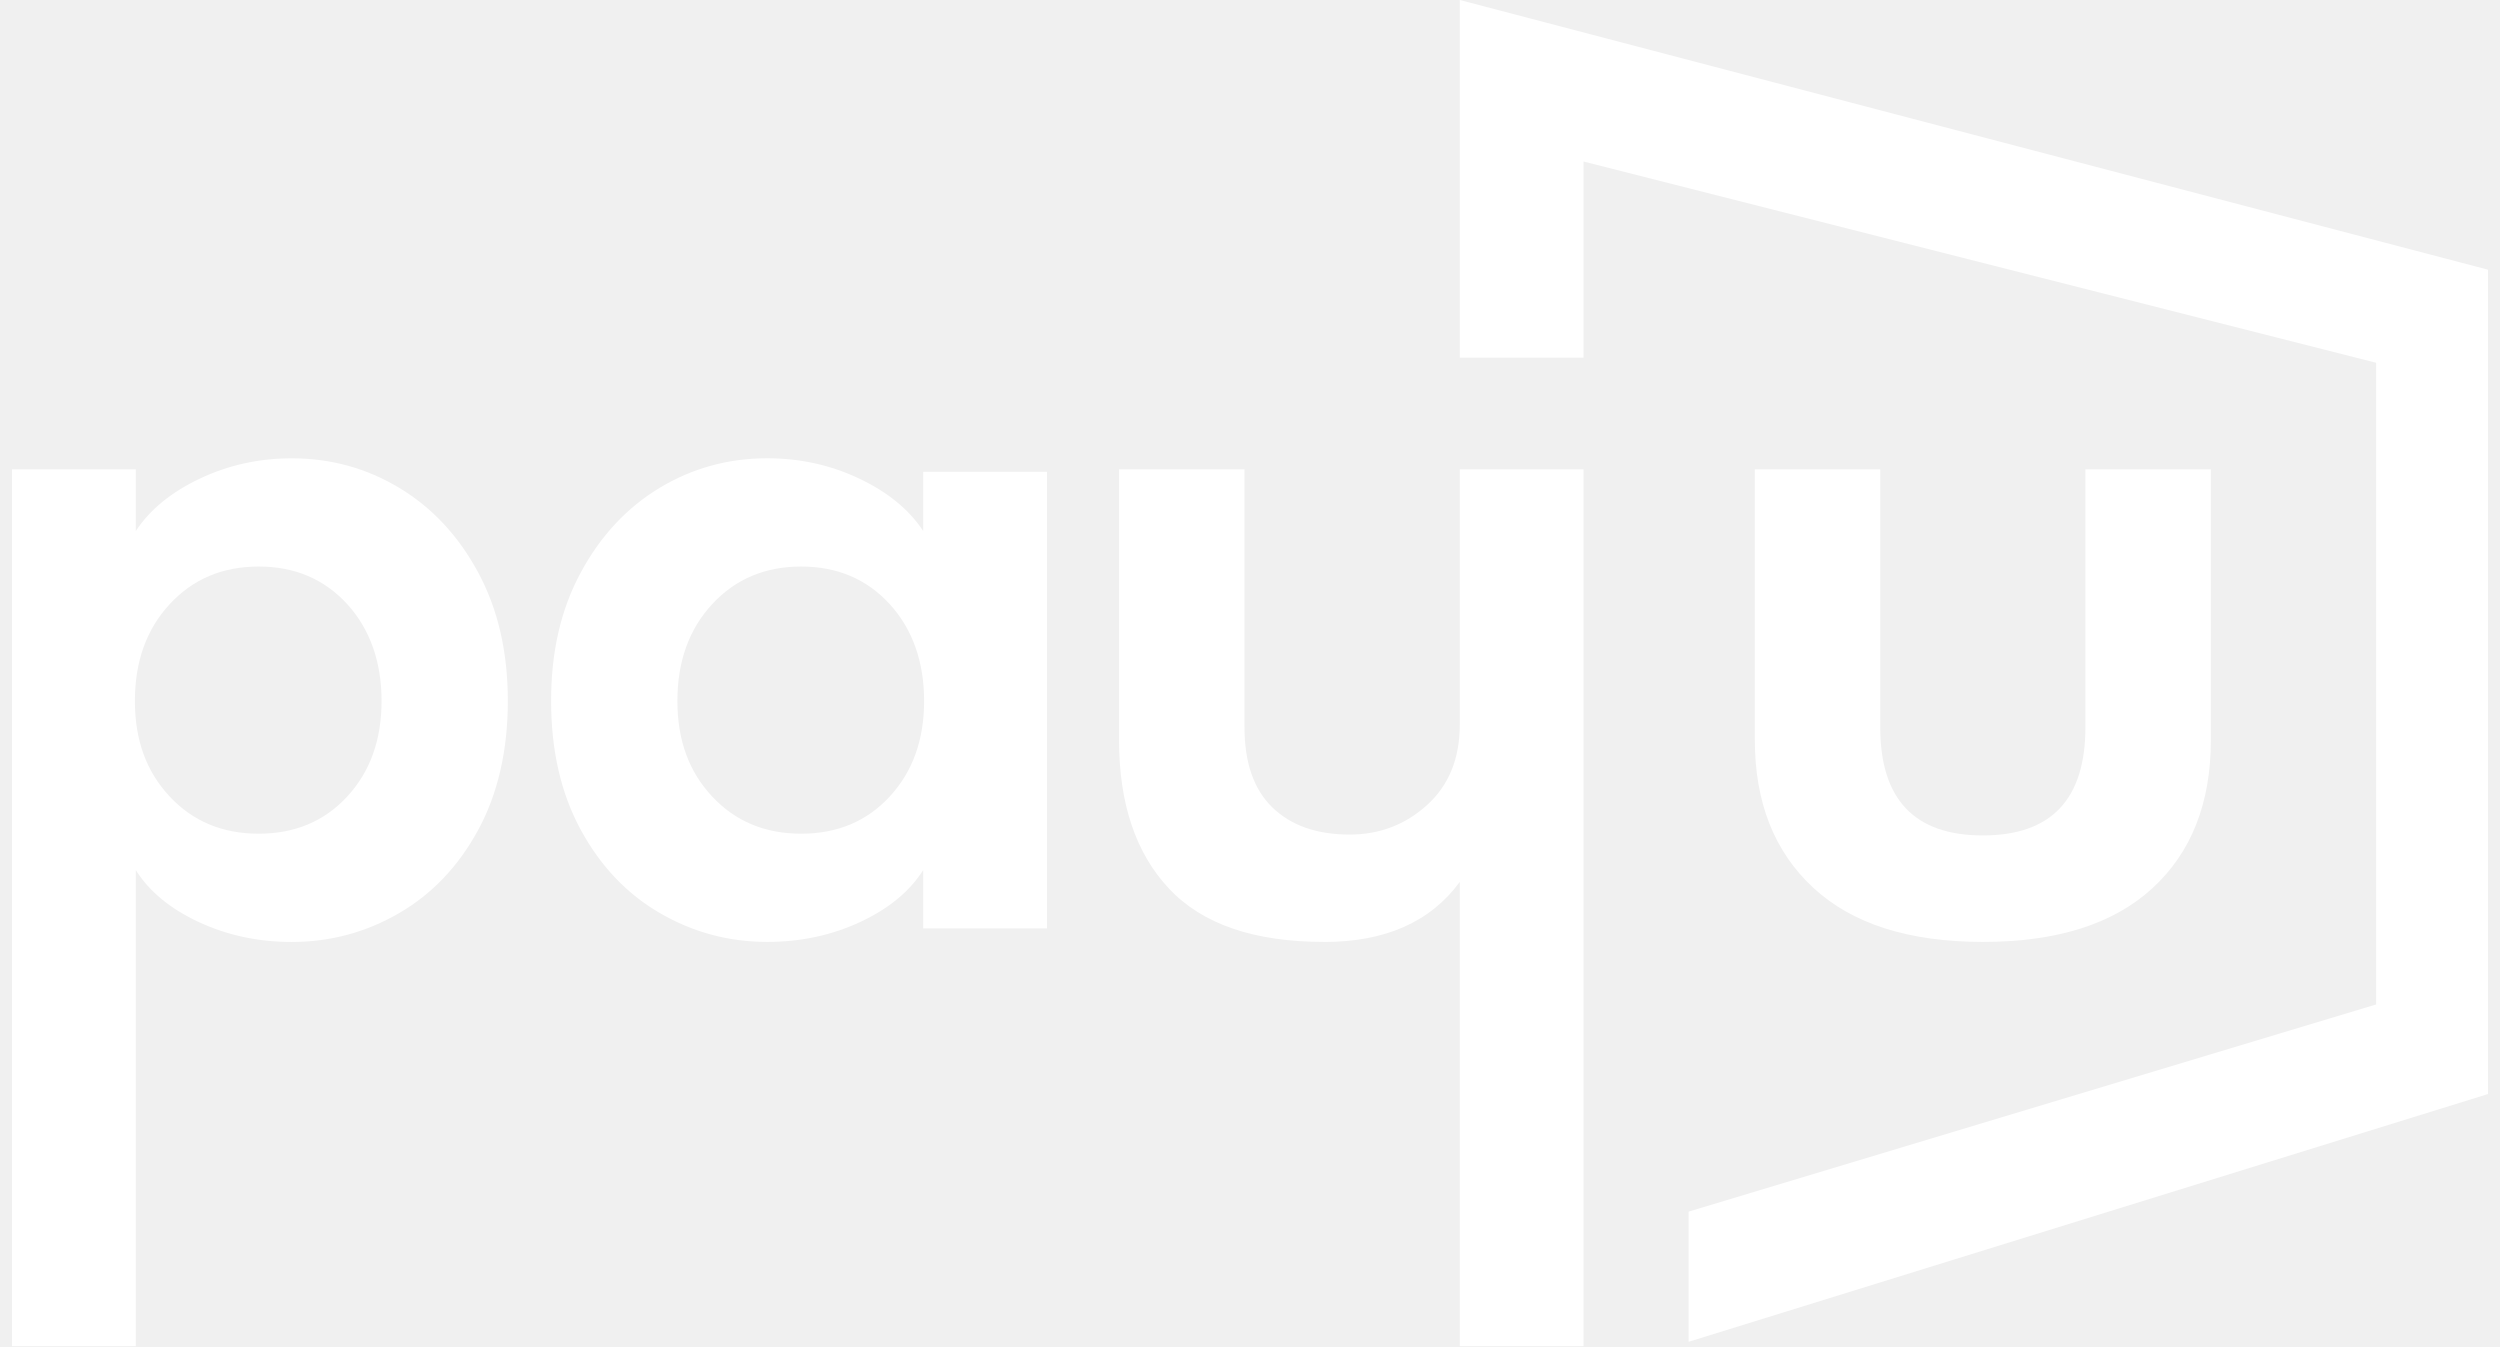
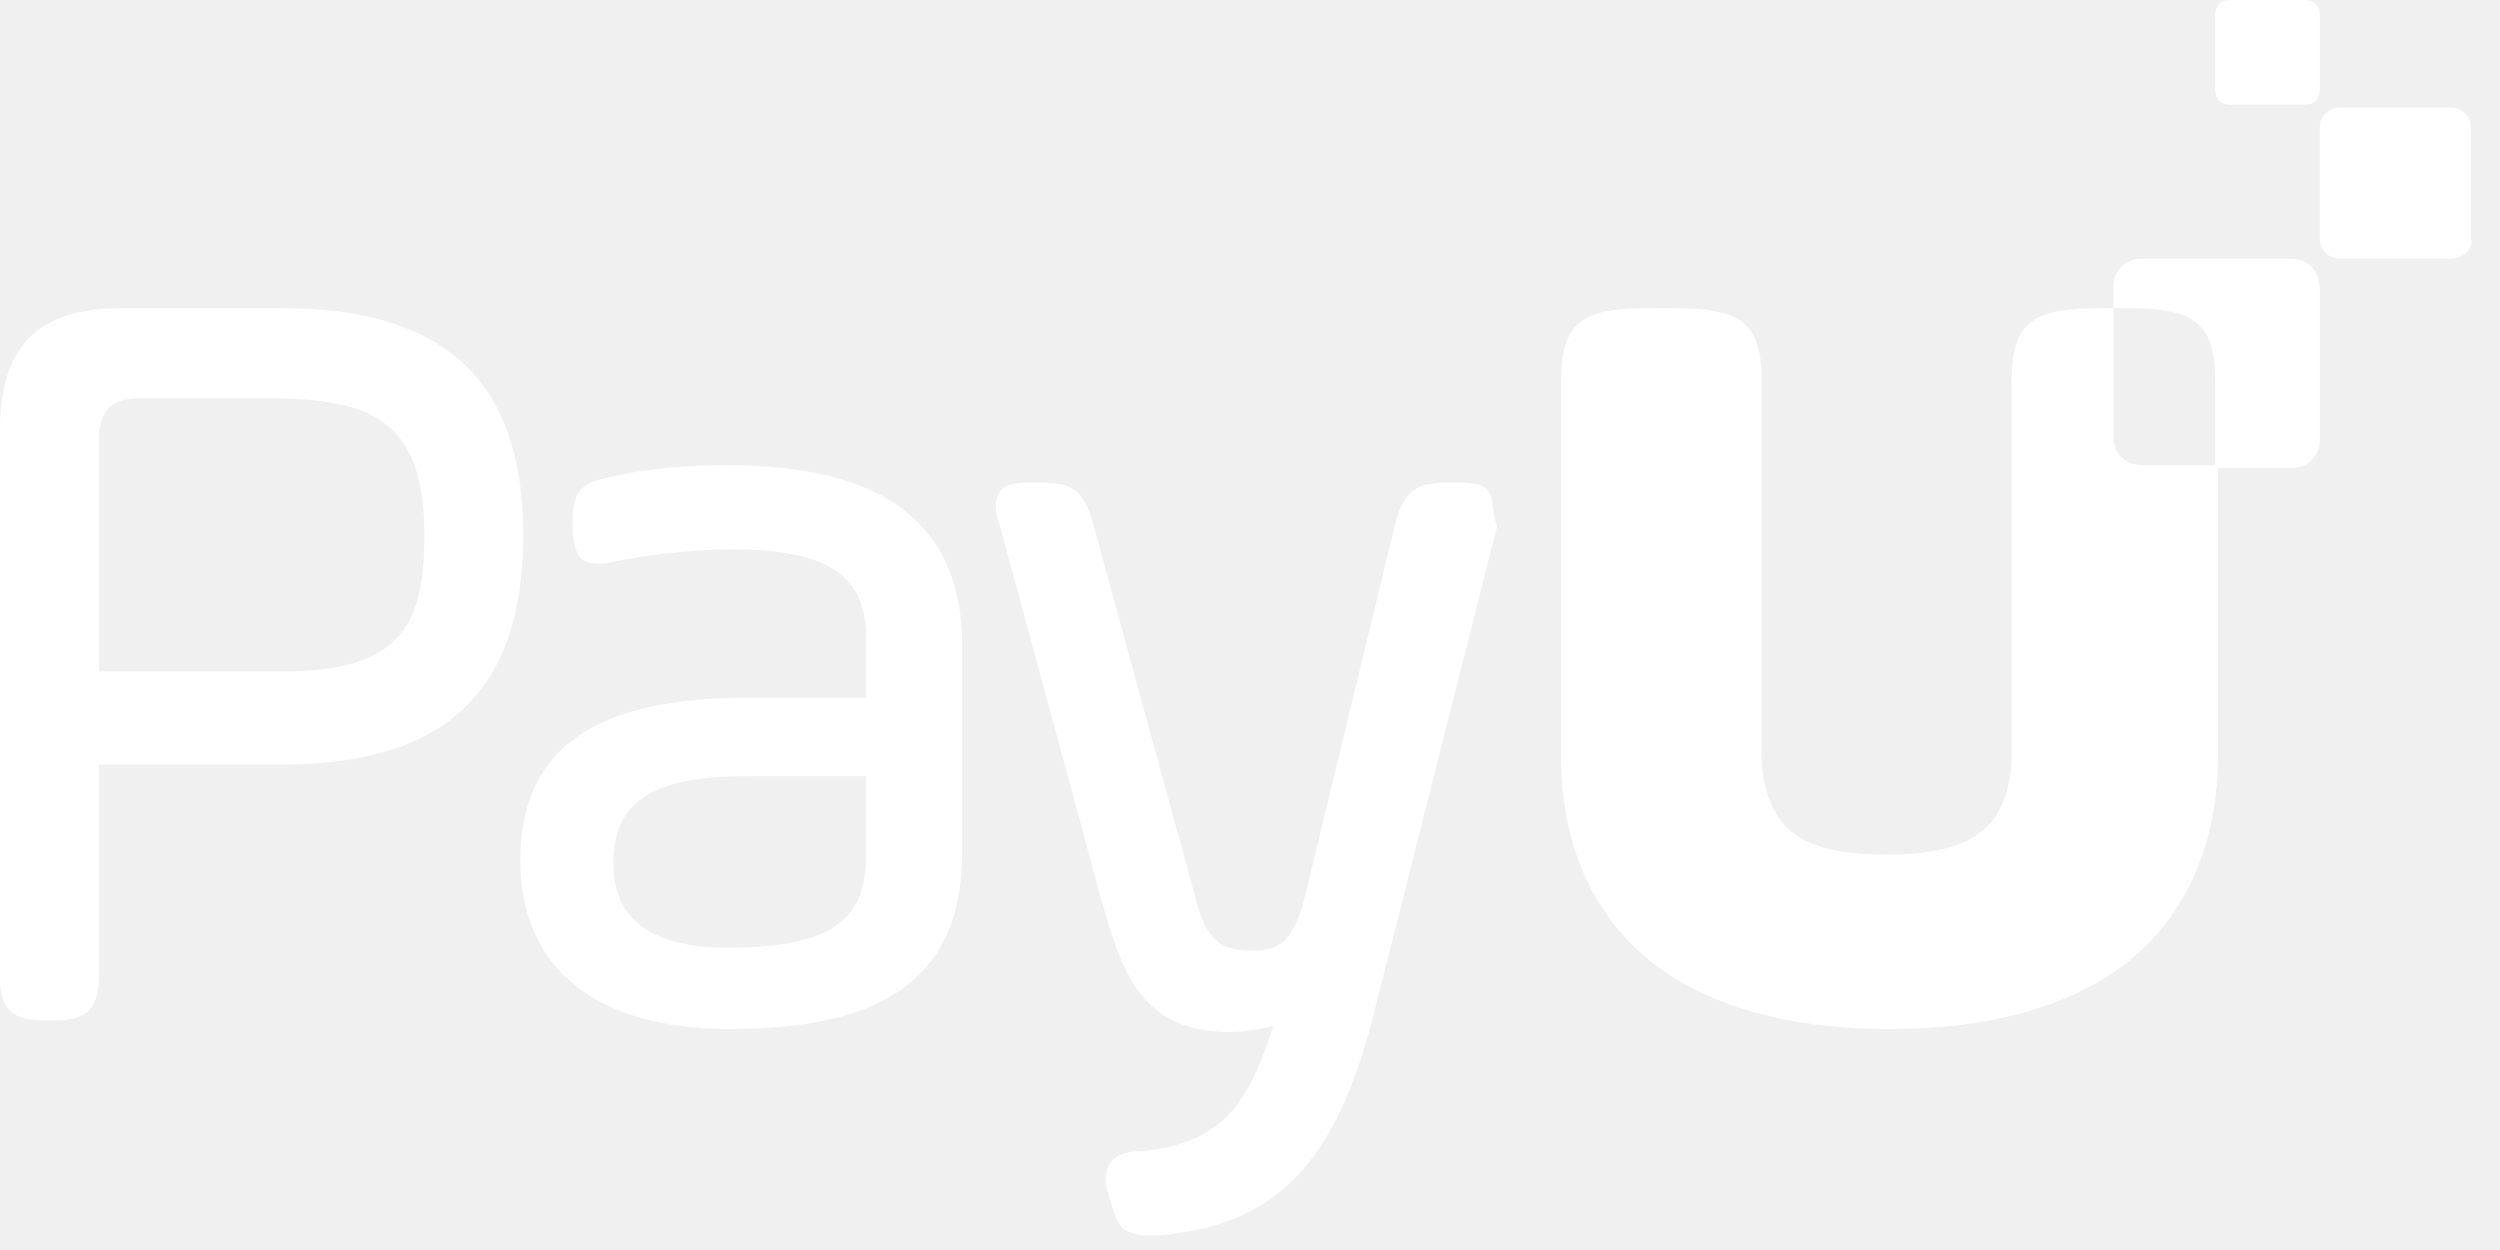
- <svg xmlns="http://www.w3.org/2000/svg" width="104" height="56" viewBox="0 0 104 56" fill="none">
-   <path d="M0.5 19.523H5.649V22.091C6.235 21.2 7.124 20.474 8.311 19.911C9.498 19.348 10.773 19.066 12.136 19.066C13.758 19.066 15.251 19.477 16.614 20.298C17.977 21.119 19.07 22.291 19.893 23.816C20.716 25.341 21.126 27.122 21.126 29.163C21.126 31.204 20.714 33.015 19.893 34.526C19.07 36.039 17.971 37.194 16.596 37.99C15.221 38.787 13.734 39.186 12.136 39.186C10.749 39.186 9.462 38.911 8.275 38.36C7.088 37.809 6.211 37.088 5.649 36.197V56H0.5V19.525V19.523ZM14.446 33.134C15.399 32.102 15.873 30.778 15.873 29.161C15.873 27.544 15.397 26.178 14.446 25.134C13.493 24.092 12.266 23.568 10.761 23.568C9.256 23.568 8.023 24.09 7.058 25.134C6.093 26.178 5.612 27.52 5.612 29.161C5.612 30.802 6.095 32.104 7.058 33.134C8.021 34.167 9.256 34.682 10.761 34.682C12.266 34.682 13.493 34.167 14.446 33.134ZM27.458 37.988C26.082 37.192 24.983 36.035 24.161 34.524C23.338 33.011 22.926 31.224 22.926 29.161C22.926 27.099 23.336 25.34 24.161 23.814C24.983 22.291 26.076 21.119 27.439 20.296C28.803 19.475 30.296 19.064 31.918 19.064C33.281 19.064 34.556 19.346 35.743 19.909C36.93 20.472 37.817 21.198 38.405 22.089V19.627H43.554V38.621H38.405V36.195C37.841 37.086 36.964 37.806 35.779 38.358C34.592 38.909 33.305 39.184 31.918 39.184C30.318 39.184 28.833 38.785 27.458 37.988ZM37.014 33.134C37.967 32.102 38.443 30.778 38.443 29.161C38.443 27.544 37.967 26.178 37.014 25.134C36.061 24.092 34.834 23.568 33.329 23.568C31.823 23.568 30.59 24.09 29.625 25.134C28.661 26.178 28.18 27.52 28.18 29.161C28.18 30.802 28.663 32.104 29.625 33.134C30.588 34.167 31.823 34.682 33.329 34.682C34.834 34.682 36.061 34.167 37.014 33.134ZM55.086 39.184C52.171 39.184 50.019 38.446 48.632 36.968C47.245 35.49 46.552 33.428 46.552 30.778V19.523H51.771V30.251C51.771 31.729 52.159 32.843 52.934 33.592C53.711 34.342 54.779 34.718 56.143 34.718C57.388 34.718 58.465 34.308 59.369 33.486C60.274 32.665 60.727 31.551 60.727 30.145V19.523H65.875V55.998H60.727V36.688C59.504 38.354 57.624 39.186 55.084 39.186L55.086 39.184ZM70.249 50.403L98.846 41.786V15.091L65.875 6.719V14.879H60.727V0L103.5 11.219V45.512L70.247 55.818V50.401L70.249 50.403Z" fill="white" />
-   <path d="M72.999 19.523H78.218V30.251C78.218 33.252 79.639 34.754 82.485 34.754C85.332 34.754 86.753 33.254 86.753 30.251V19.523H91.972V30.779C91.972 33.404 91.161 35.463 89.54 36.95C87.918 38.44 85.566 39.184 82.487 39.184C79.409 39.184 77.057 38.434 75.435 36.934C73.814 35.433 73.001 33.382 73.001 30.779V19.523H72.999Z" fill="white" />
+ <svg xmlns="http://www.w3.org/2000/svg" version="1.1" id="Layer_1" x="0px" y="0px" viewBox="0 0 86 43" style="enable-background:new 0 0 86 43;" xml:space="preserve">
+   <style type="text/css">
+   .st0{fill-rule:evenodd;clip-rule:evenodd;fill:#FFFFFF;}
+ 	.st1{fill:none;}
+  </style>
+   <g>
+     <path class="st0" d="M73.7,16c-0.6,0-1-0.4-1-1v-4.4h-0.4c-2.3,0-3.1,0.4-3.1,2.5v4.9l0,0V19c0,0,0,0.1,0,0.1V26   c0,0.8-0.2,1.5-0.5,2c-0.6,1-1.9,1.4-3.8,1.4c-2,0-3.2-0.4-3.8-1.4c-0.3-0.5-0.5-1.2-0.5-2v-6.8c0,0,0-0.1,0-0.1V18l0,0v-4.9   c0-2.1-0.8-2.5-3.1-2.5h-0.7c-2.3,0-3.1,0.4-3.1,2.5V26c0,2.1,0.5,3.8,1.4,5.2c1.7,2.7,5.1,4.2,9.9,4.2h0c4.8,0,8.2-1.5,9.9-4.2   c0.9-1.4,1.4-3.2,1.4-5.2V16L73.7,16z">
+   </path>
+     <path class="st1" d="M79.8,3.6h5.2v5.3h-5.2V3.6z">
+   </path>
+     <path class="st0" d="M84.3,8.9l-3.8,0c-0.4,0-0.7-0.3-0.7-0.7c0,0,0,0,0,0l0-3.8c0-0.4,0.3-0.7,0.7-0.7l3.8,0   c0.4,0,0.7,0.3,0.7,0.7l0,3.8C85.1,8.6,84.7,8.9,84.3,8.9 M79.3,3.6l-2.6,0c-0.3,0-0.5-0.2-0.5-0.5V0.5c0-0.3,0.2-0.5,0.5-0.5   l2.6,0c0.3,0,0.5,0.2,0.5,0.5l0,2.6C79.8,3.4,79.6,3.6,79.3,3.6">
+   </path>
+     <path class="st0" d="M14.6,18.4c0,3.1-0.8,4.7-4.9,4.7H3.4v-7.9c0-1.1,0.4-1.5,1.5-1.5h4.8C12.8,13.8,14.6,14.5,14.6,18.4    M9.7,10.6H4.2c-2.9,0-4.2,1.3-4.2,4.2v18.8c0,1.1,0.4,1.5,1.5,1.5h0.4c1.1,0,1.5-0.4,1.5-1.5v-7.3h6.3c5.6,0,8.3-2.5,8.3-7.9   C18,13.1,15.3,10.6,9.7,10.6 M29.8,26.7v2.6c0,2.1-0.8,3.3-4.8,3.3c-2.6,0-3.9-1-3.9-2.9c0-2.1,1.3-3,4.6-3H29.8z M25,16   c-2.2,0-3.5,0.3-4,0.4c-0.9,0.2-1.3,0.4-1.3,1.5v0.3c0,0.4,0.1,0.7,0.2,0.9c0.1,0.2,0.4,0.3,0.7,0.3c0.2,0,0.3,0,0.6-0.1   c0.5-0.1,2.2-0.4,4-0.4c3.3,0,4.6,0.9,4.6,3.1v2h-4.1c-5.3,0-7.8,1.8-7.8,5.6c0,3.7,2.6,5.8,7.2,5.8c5.5,0,8-1.9,8-6.1V22   C33,18,30.4,16,25,16L25,16z M51.2,16.9c-0.2-0.3-0.7-0.3-1.1-0.3h-0.3c-1.1,0-1.5,0.3-1.8,1.4l-3.1,12.8c-0.4,1.6-0.9,1.9-1.8,1.9   c-1.1,0-1.6-0.3-2-1.9l-3.5-12.8c-0.3-1.1-0.7-1.4-1.8-1.4h-0.3c-0.4,0-0.9,0-1.1,0.3c-0.2,0.3-0.2,0.7,0,1.2l3.5,12.9   c0.7,2.5,1.4,4.5,4.4,4.5c0.5,0,1.1-0.1,1.5-0.2c-0.9,2.8-1.8,4-4.5,4.3c-0.5,0-0.9,0.1-1.1,0.4c-0.2,0.3-0.2,0.7-0.1,1l0.1,0.3   c0.2,0.8,0.4,1.2,1.3,1.2c0.1,0,0.2,0,0.3,0c4-0.3,6.1-2.4,7.4-7.4l4.3-17C51.3,17.6,51.4,17.1,51.2,16.9 M78.8,8.9h-5.1   c-0.6,0-1,0.4-1,1l0,0.7h0.4c2.3,0,3.1,0.4,3.1,2.5v3h2.6c0.6,0,1-0.4,1-1l0-5.1C79.8,9.3,79.4,8.9,78.8,8.9   C78.8,8.9,78.8,8.9,78.8,8.9">
+   </path>
+   </g>
</svg>
